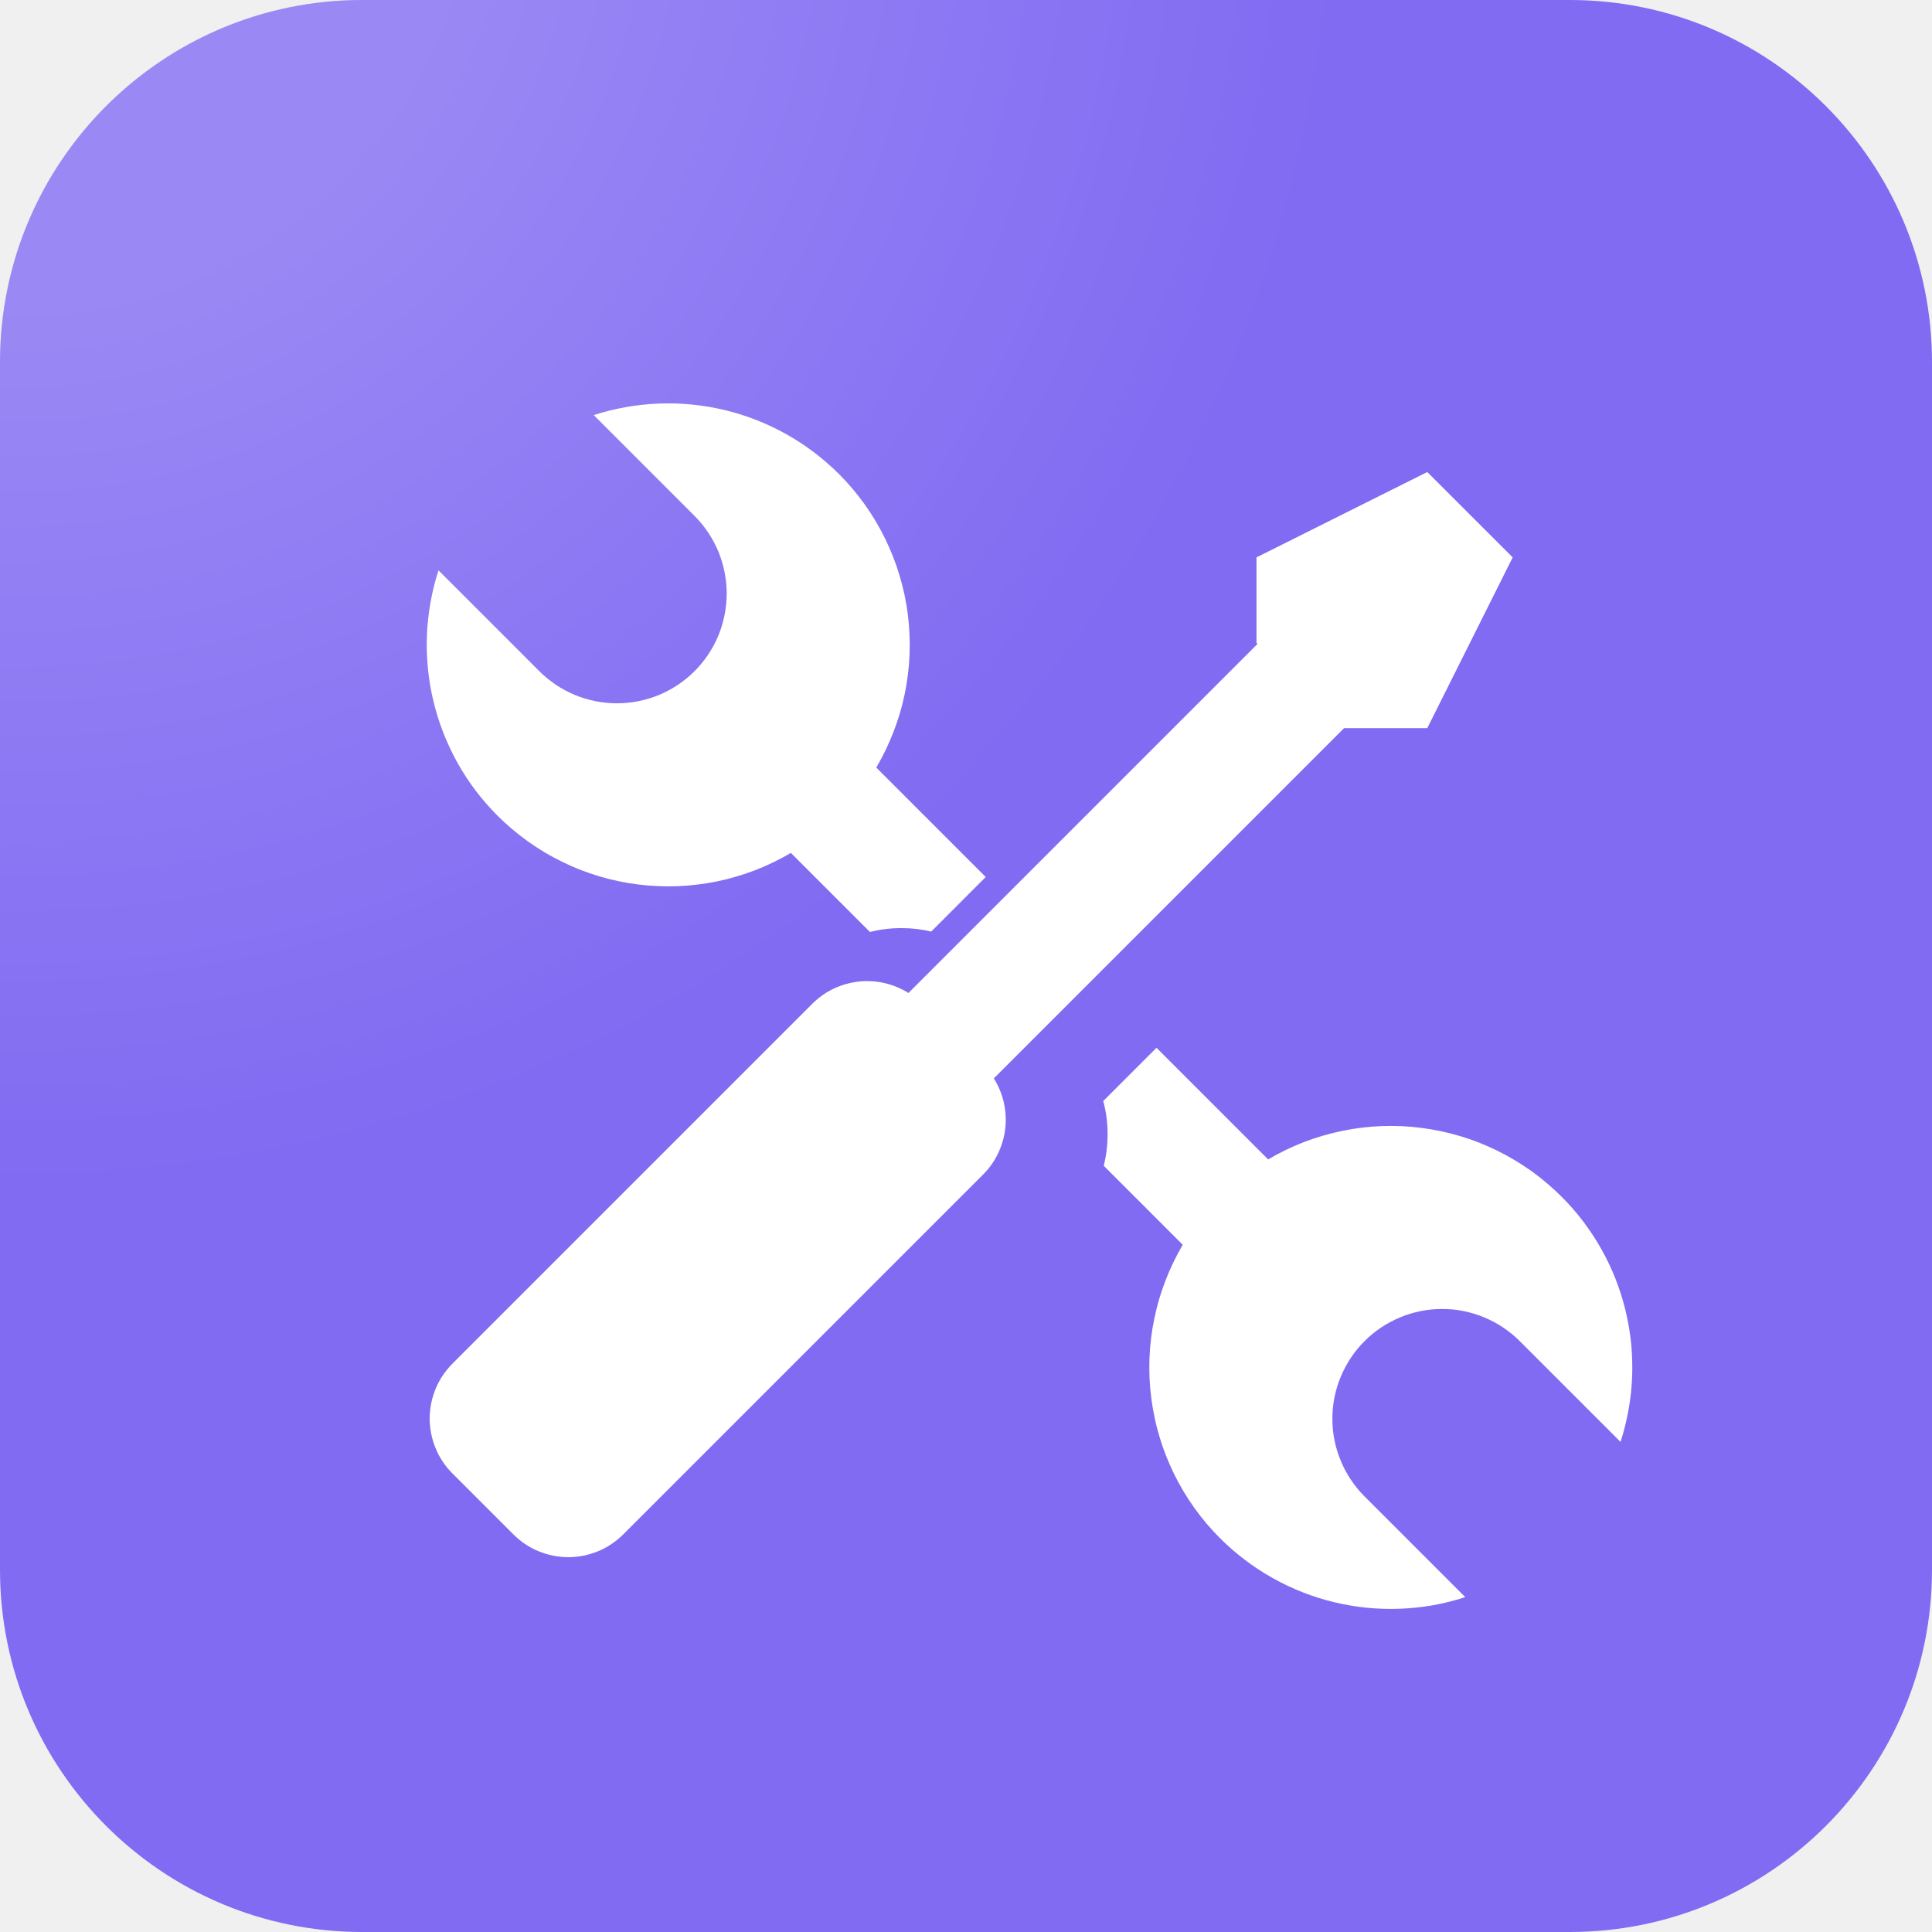
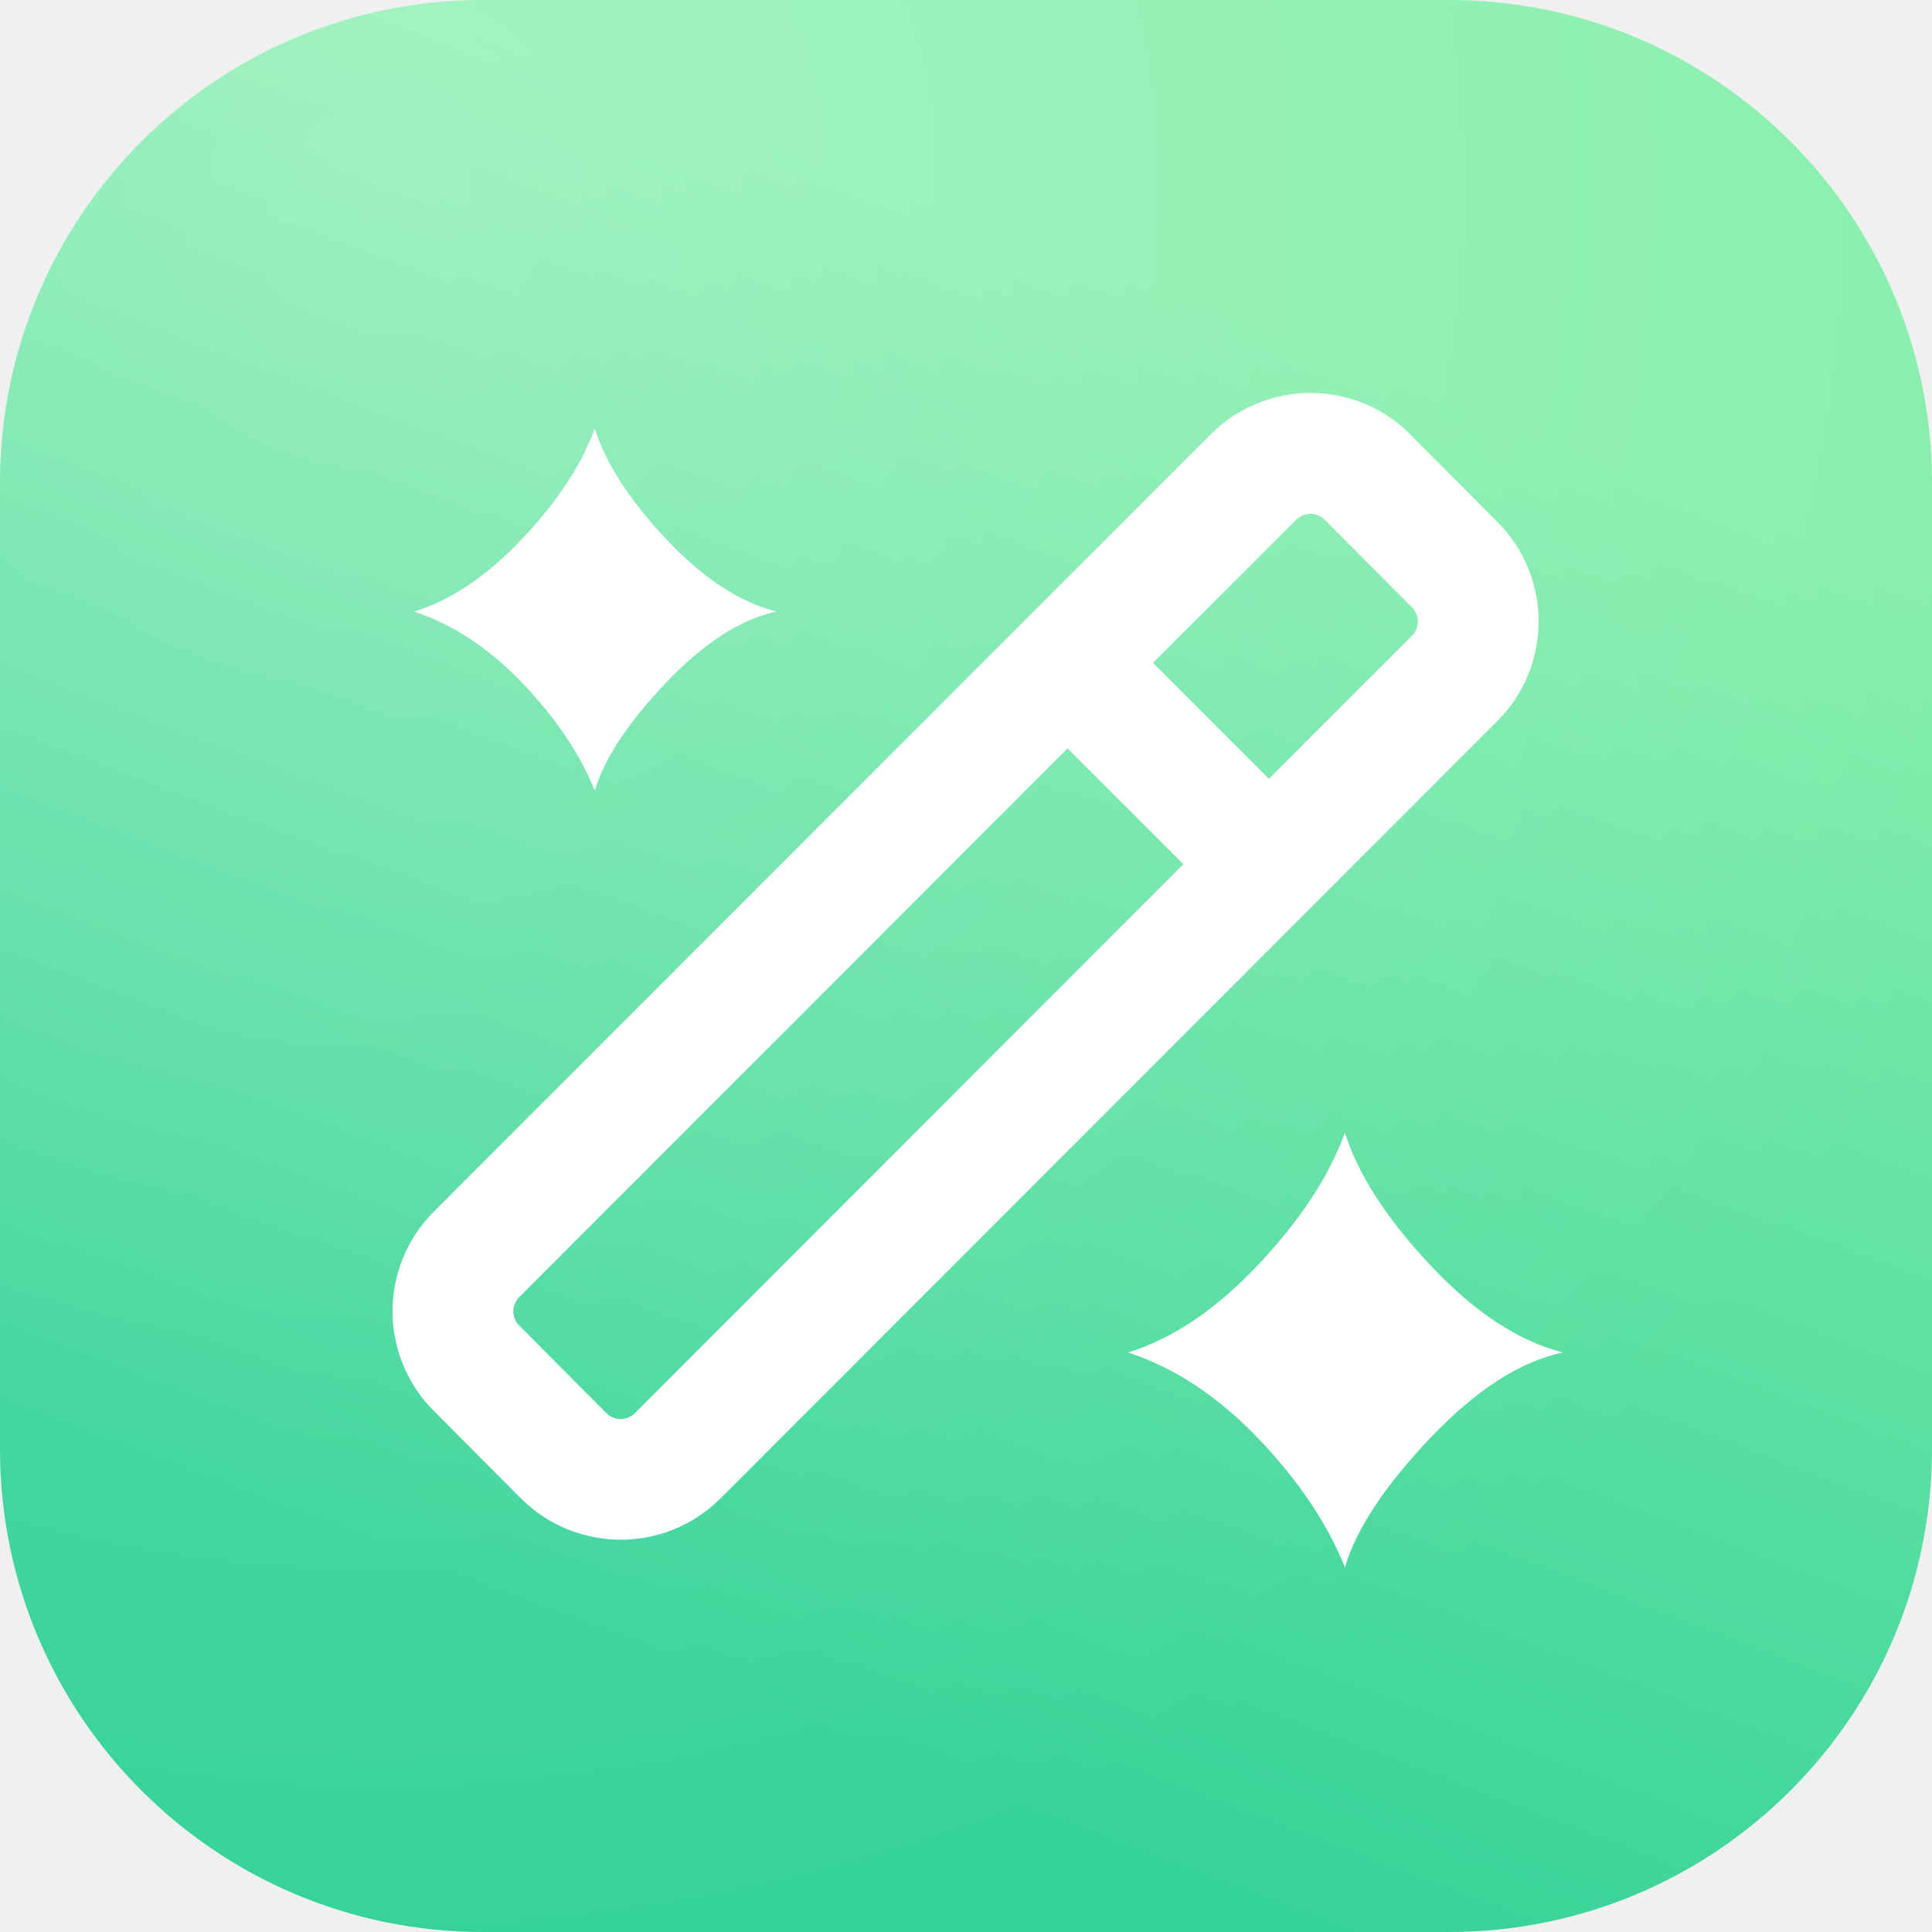
- <svg xmlns="http://www.w3.org/2000/svg" fill="none" version="1.1" viewBox="0 0 28 28">
+ <svg xmlns="http://www.w3.org/2000/svg" fill="none" viewBox="0 0 24 24">
  <defs>
-     <radialGradient cx="0" cy="0" r="1" gradientUnits="userSpaceOnUse" id="master_svg0_1663_05199" gradientTransform="translate(0 -2.177768) rotate(56.43739) scale(19.41451 19.41451)">
-       <stop offset="32.696%" stop-color="#FFFFFF" stop-opacity="0.2" />
+     <linearGradient id="skill_default_bg" x1="0.677" y1="0.033" x2="0.323" y2="0.967">
+       <stop offset="13.736%" stop-color="#86EFAC" />
+       <stop offset="89.759%" stop-color="#36D399" />
+     </linearGradient>
+     <radialGradient id="skill_default_shine" cx="0.2" cy="0.1" r="0.9">
+       <stop offset="0%" stop-color="#FFFFFF" stop-opacity="0.25" />
      <stop offset="100%" stop-color="#FFFFFF" stop-opacity="0" />
    </radialGradient>
-     <clipPath id="master_svg1_1789_12198/1778_13969">
-       <rect x="0" y="0" width="28" height="28" rx="5.25" />
+     <clipPath id="skill_default_clip">
+       <rect x="0" y="0" width="24" height="24" rx="6" />
    </clipPath>
  </defs>
-   <g clip-path="url(#master_svg1_1789_12198/1778_13969)">
-     <rect x="0" y="0" width="28" height="28" rx="5.25" fill="#816BF2" fill-opacity="1" />
-     <rect x="0" y="0" width="28" height="28" rx="5.25" fill="url(#master_svg0_1663_05199)" fill-opacity="1" />
-     <g>
-       <path d="M12.7,11.124L14.286,12.71L13.496,13.501Q13.291,13.451,13.065,13.451Q12.825,13.451,12.608,13.507L11.462,12.361Q11.338,12.434,11.208,12.497Q11.078,12.56,10.944,12.612Q10.809,12.664,10.671,12.704Q10.532,12.745,10.391,12.774Q10.25,12.803,10.106,12.82Q9.963,12.838,9.819,12.843Q9.675,12.849,9.531,12.842Q9.387,12.836,9.244,12.818Q9.101,12.8,8.959,12.77Q8.818,12.74,8.68,12.699Q8.542,12.657,8.408,12.605Q8.273,12.552,8.144,12.488Q8.014,12.425,7.89,12.351Q7.767,12.277,7.649,12.193Q7.532,12.109,7.422,12.016Q7.312,11.923,7.21,11.821Q7.04,11.651,6.894,11.459Q6.749,11.267,6.631,11.057Q6.514,10.846,6.426,10.622Q6.338,10.398,6.282,10.164Q6.225,9.93,6.202,9.69Q6.178,9.451,6.187,9.21Q6.197,8.969,6.239,8.732Q6.281,8.495,6.355,8.266L7.816,9.727Q7.871,9.782,7.932,9.832Q7.992,9.881,8.057,9.925Q8.122,9.968,8.191,10.005Q8.26,10.042,8.332,10.072Q8.404,10.102,8.479,10.124Q8.554,10.147,8.63,10.162Q8.707,10.178,8.785,10.185Q8.863,10.193,8.941,10.193Q9.019,10.193,9.097,10.185Q9.175,10.178,9.251,10.162Q9.328,10.147,9.403,10.124Q9.477,10.102,9.55,10.072Q9.622,10.042,9.691,10.005Q9.76,9.968,9.825,9.925Q9.89,9.881,9.95,9.832Q10.011,9.782,10.066,9.727Q10.121,9.672,10.171,9.611Q10.22,9.551,10.264,9.486Q10.307,9.421,10.344,9.352Q10.381,9.283,10.411,9.211Q10.441,9.139,10.463,9.064Q10.486,8.989,10.501,8.912Q10.516,8.836,10.524,8.758Q10.532,8.68,10.532,8.602Q10.532,8.524,10.524,8.446Q10.516,8.368,10.501,8.292Q10.486,8.215,10.463,8.14Q10.441,8.065,10.411,7.993Q10.381,7.921,10.344,7.852Q10.307,7.783,10.264,7.718Q10.22,7.653,10.171,7.593Q10.121,7.532,10.066,7.477L8.605,6.016Q8.834,5.942,9.071,5.9Q9.308,5.858,9.549,5.849Q9.79,5.839,10.029,5.863Q10.269,5.887,10.503,5.943Q10.737,5.999,10.961,6.087Q11.185,6.175,11.395,6.292Q11.605,6.41,11.797,6.555Q11.989,6.701,12.16,6.871Q12.262,6.973,12.355,7.083Q12.448,7.193,12.532,7.31Q12.616,7.428,12.69,7.552Q12.764,7.676,12.827,7.805Q12.891,7.935,12.943,8.069Q12.996,8.203,13.037,8.341Q13.079,8.48,13.109,8.621Q13.139,8.762,13.157,8.905Q13.175,9.048,13.181,9.192Q13.188,9.336,13.182,9.48Q13.177,9.625,13.159,9.768Q13.142,9.911,13.113,10.052Q13.084,10.194,13.043,10.332Q13.002,10.47,12.95,10.605Q12.898,10.74,12.836,10.869Q12.773,10.999,12.7,11.124ZM18.21,9.316L18.21,8.078L20.685,6.841L21.923,8.078L20.685,10.553L19.479,10.553L14.403,15.629Q14.454,15.709,14.49,15.797Q14.527,15.885,14.548,15.977Q14.569,16.07,14.574,16.164Q14.58,16.259,14.569,16.354Q14.559,16.448,14.532,16.539Q14.506,16.63,14.465,16.716Q14.424,16.801,14.369,16.879Q14.314,16.956,14.247,17.023L9.032,22.238Q8.993,22.277,8.95,22.312Q8.907,22.347,8.861,22.378Q8.815,22.409,8.767,22.435Q8.718,22.461,8.667,22.482Q8.616,22.503,8.563,22.519Q8.51,22.535,8.456,22.546Q8.402,22.557,8.347,22.562Q8.292,22.568,8.236,22.568Q8.181,22.568,8.126,22.562Q8.071,22.557,8.017,22.546Q7.963,22.535,7.91,22.519Q7.857,22.503,7.806,22.482Q7.755,22.461,7.706,22.435Q7.657,22.409,7.611,22.378Q7.565,22.347,7.523,22.312Q7.48,22.277,7.441,22.238L6.557,21.354Q6.518,21.315,6.483,21.273Q6.448,21.23,6.417,21.184Q6.386,21.138,6.36,21.089Q6.334,21.04,6.313,20.989Q6.292,20.938,6.276,20.885Q6.26,20.832,6.249,20.778Q6.238,20.724,6.233,20.669Q6.227,20.614,6.227,20.559Q6.227,20.504,6.233,20.449Q6.238,20.394,6.249,20.339Q6.26,20.285,6.276,20.232Q6.292,20.179,6.313,20.128Q6.334,20.077,6.36,20.028Q6.386,19.98,6.417,19.934Q6.448,19.888,6.483,19.845Q6.518,19.802,6.557,19.763L11.772,14.548Q11.839,14.481,11.916,14.426Q11.994,14.371,12.079,14.33Q12.165,14.289,12.256,14.263Q12.347,14.237,12.441,14.226Q12.536,14.215,12.631,14.221Q12.725,14.226,12.818,14.247Q12.91,14.268,12.998,14.305Q13.086,14.341,13.166,14.391L18.226,9.331L18.21,9.316ZM16.052,16.438Q16.052,16.678,15.996,16.895L17.141,18.04Q17.068,18.165,17.005,18.295Q16.943,18.424,16.891,18.559Q16.839,18.694,16.798,18.832Q16.758,18.97,16.729,19.112Q16.699,19.253,16.682,19.396Q16.665,19.539,16.659,19.683Q16.654,19.828,16.66,19.972Q16.666,20.116,16.685,20.259Q16.703,20.402,16.733,20.543Q16.762,20.684,16.804,20.822Q16.845,20.961,16.898,21.095Q16.951,21.229,17.014,21.359Q17.078,21.488,17.151,21.612Q17.225,21.736,17.309,21.853Q17.393,21.971,17.486,22.081Q17.58,22.191,17.682,22.293Q17.852,22.463,18.044,22.608Q18.236,22.754,18.446,22.871Q18.656,22.989,18.88,23.077Q19.104,23.165,19.339,23.221Q19.573,23.277,19.812,23.301Q20.052,23.324,20.292,23.315Q20.533,23.306,20.77,23.264Q21.007,23.221,21.236,23.147L19.776,21.687Q19.72,21.631,19.671,21.571Q19.621,21.51,19.578,21.445Q19.534,21.38,19.498,21.312Q19.461,21.243,19.431,21.17Q19.401,21.098,19.378,21.023Q19.356,20.949,19.34,20.872Q19.325,20.795,19.317,20.718Q19.31,20.64,19.31,20.562Q19.31,20.483,19.317,20.406Q19.325,20.328,19.34,20.251Q19.356,20.175,19.378,20.1Q19.401,20.025,19.431,19.953Q19.461,19.881,19.498,19.812Q19.534,19.743,19.578,19.678Q19.621,19.613,19.671,19.552Q19.72,19.492,19.776,19.437Q19.831,19.381,19.891,19.332Q19.952,19.282,20.017,19.239Q20.082,19.195,20.151,19.159Q20.22,19.122,20.292,19.092Q20.364,19.062,20.439,19.039Q20.514,19.017,20.59,19.001Q20.667,18.986,20.745,18.978Q20.822,18.971,20.901,18.971Q20.979,18.971,21.057,18.978Q21.134,18.986,21.211,19.001Q21.288,19.017,21.362,19.039Q21.437,19.062,21.509,19.092Q21.582,19.122,21.651,19.159Q21.719,19.195,21.784,19.239Q21.849,19.282,21.91,19.332Q21.97,19.381,22.026,19.437L23.486,20.897Q23.56,20.668,23.602,20.431Q23.645,20.194,23.654,19.953Q23.663,19.713,23.64,19.473Q23.616,19.234,23.56,19Q23.503,18.765,23.416,18.541Q23.328,18.317,23.21,18.107Q23.092,17.897,22.947,17.705Q22.802,17.513,22.631,17.343Q22.529,17.241,22.419,17.148Q22.309,17.054,22.192,16.97Q22.075,16.887,21.951,16.813Q21.827,16.739,21.697,16.675Q21.568,16.612,21.434,16.559Q21.299,16.506,21.161,16.465Q21.023,16.424,20.882,16.394Q20.741,16.364,20.597,16.346Q20.454,16.327,20.31,16.321Q20.166,16.315,20.022,16.32Q19.878,16.326,19.735,16.343Q19.591,16.361,19.45,16.39Q19.309,16.419,19.17,16.46Q19.032,16.5,18.897,16.552Q18.763,16.604,18.633,16.667Q18.503,16.73,18.379,16.803L16.761,15.185L15.989,15.957Q16.052,16.185,16.052,16.438Z" fill-rule="evenodd" fill="#FFFFFF" fill-opacity="1" />
+   <g clip-path="url(#skill_default_clip)">
+     <rect x="0" y="0" width="24" height="24" fill="url(#skill_default_bg)" />
+     <rect x="0" y="0" width="24" height="24" fill="url(#skill_default_shine)" />
+     <g transform="matrix(0.75 0 0 0.75 3 3)">
+       <path fill="#FFFFFF" d="M18.277 14.76C18.486 15.439 18.955 16.169 19.684 16.949C20.413 17.729 21.148 18.212 21.886 18.401C21.174 18.552 20.44 19.026 19.684 19.824C18.928 20.622 18.46 21.334 18.277 21.96C17.981 21.228 17.502 20.516 16.84 19.824C16.177 19.132 15.46 18.656 14.686 18.401C15.424 18.173 16.141 17.689 16.84 16.949C17.538 16.207 18.017 15.478 18.277 14.76ZM19.357 3.196L20.803 4.646C21.712 5.558 21.71 7.032 20.801 7.943L7.931 20.82C7.019 21.73 5.543 21.73 4.628 20.818L3.182 19.366C2.746 18.928 2.501 18.335 2.502 17.717C2.502 17.099 2.748 16.506 3.185 16.069L16.055 3.193C16.967 2.28 18.448 2.281 19.358 3.194L19.357 3.196ZM13.684 8.394L4.6 17.484C4.537 17.547 4.502 17.631 4.502 17.72C4.502 17.808 4.537 17.893 4.6 17.956L6.043 19.405C6.106 19.468 6.191 19.503 6.28 19.503C6.369 19.503 6.454 19.468 6.517 19.405L15.6 10.314L13.682 8.395L13.684 8.394ZM5.852 3.096C6.026 3.661 6.416 4.27 7.025 4.92C7.632 5.569 8.244 5.972 8.86 6.13C8.266 6.256 7.655 6.652 7.024 7.315C6.394 7.98 6.004 8.574 5.852 9.096C5.605 8.486 5.206 7.894 4.654 7.315C4.102 6.739 3.504 6.343 2.86 6.13C3.474 5.94 4.072 5.537 4.654 4.919C5.236 4.302 5.635 3.695 5.852 3.095V3.096ZM17.47 4.608L15.097 6.98L17.017 8.9L19.386 6.53C19.448 6.468 19.484 6.383 19.484 6.295C19.484 6.206 19.448 6.121 19.386 6.059L17.941 4.608C17.879 4.545 17.794 4.51 17.705 4.51C17.617 4.51 17.532 4.545 17.47 4.608Z" />
    </g>
  </g>
</svg>
